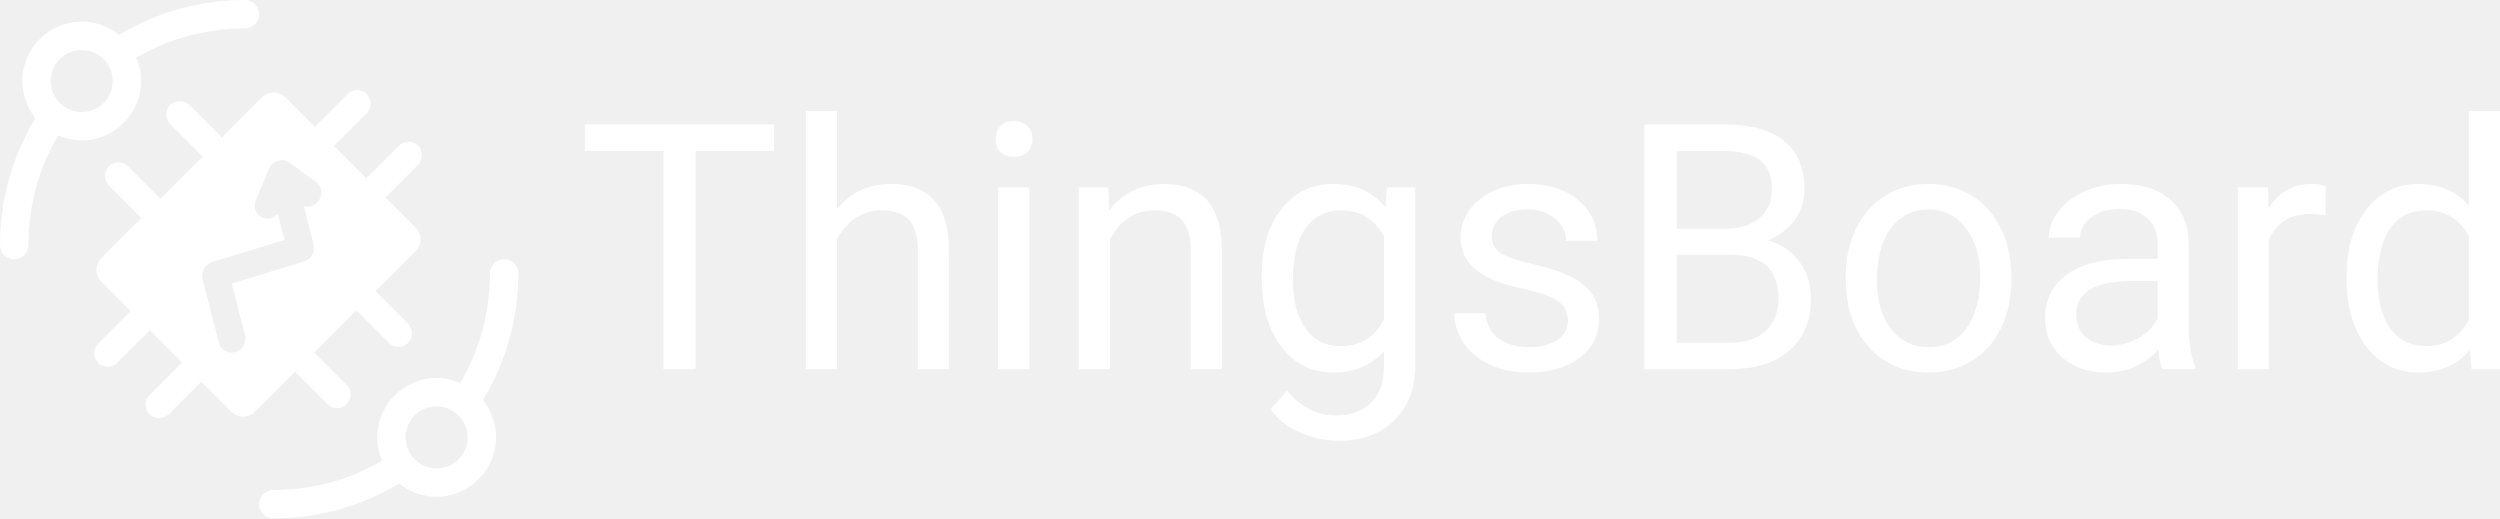
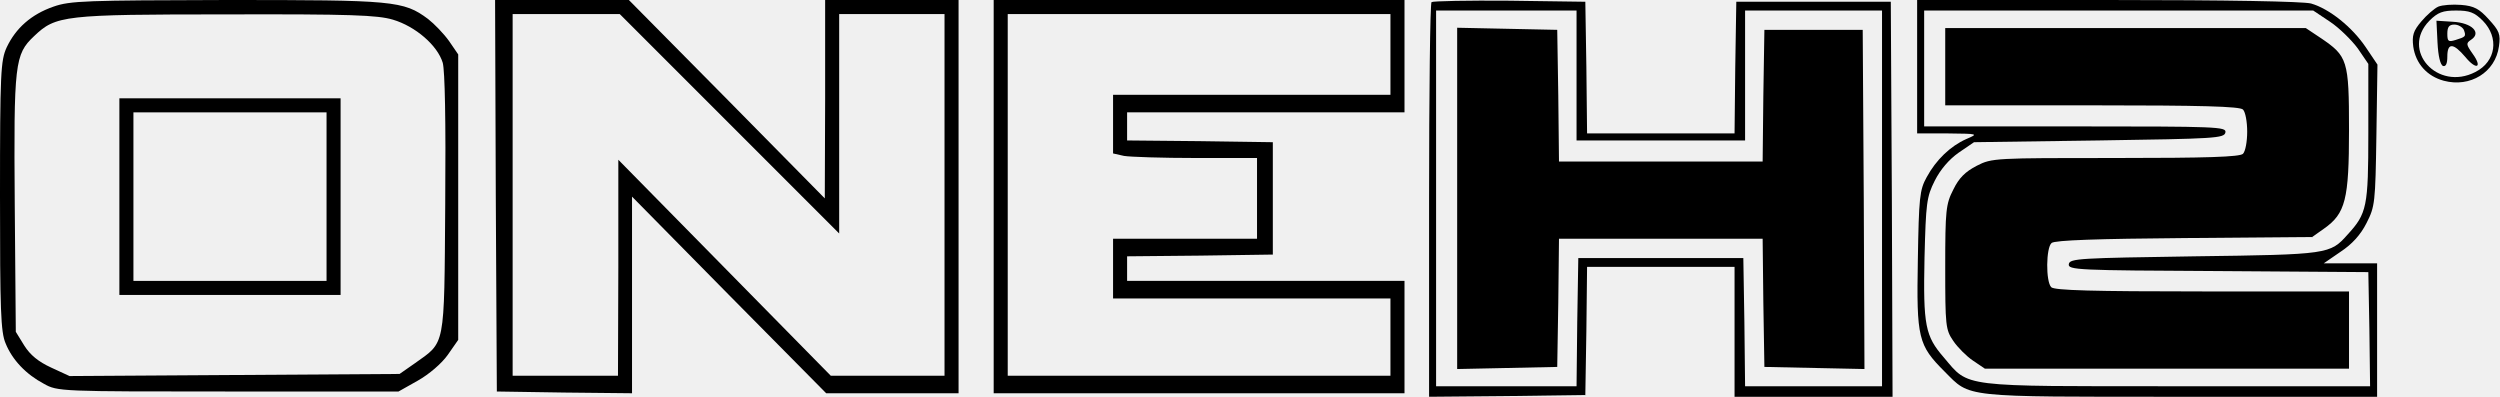
- <svg xmlns="http://www.w3.org/2000/svg" id="svg2" height="320" width="1543.4" version="1.1" viewBox="0 0 1543.427 320">
-   <g id="layer1" transform="translate(0 -732.36)">
-     <g stroke-width="28">
-       <g id="g5204-0" transform="matrix(-.66287 .69913 -.66371 -.70001 863.46 1410.6)">
-         <g id="g5175-6" transform="translate(2.5254 3.0305)" />
-         <g id="g5175-9-8" transform="translate(41.25 -30.543)" stroke-width="28" />
-       </g>
-       <g id="g5175-6-35" transform="matrix(.57657 .52719 -.57729 .52786 584.63 346.6)" />
-       <g id="g5204-0-5-0" transform="matrix(.66287 -.69913 .66371 .70001 -543.46 380.47)">
-         <g id="g5175-6-35-9" transform="translate(2.5254 3.0305)" />
-         <g id="g5175-9-8-2-6" transform="translate(41.25 -30.543)" stroke-width="28" />
-       </g>
-     </g>
-     <g id="text4279" transform="translate(0 732.36)" fill="#305680">
-       <g id="g9352" fill="#fff">
-         <g id="g4241" transform="translate(-.000061238 -732.36)">
-           <path id="path4278" style="color-rendering:auto;text-decoration-color:#000000;color:#000000;isolation:auto;mix-blend-mode:normal;shape-rendering:auto;solid-color:#000000;block-progression:tb;text-decoration-line:none;text-decoration-style:solid;image-rendering:auto;white-space:normal;text-indent:0;text-transform:none" d="m151.13 732.36c-28.363 0-54.915 7.915-77.613 21.537-6.472-5.262-14.605-8.191-23.067-8.194a8.766 8.766 0 0 0 -0.004 0c-20.154 0.001-36.679 16.528-36.678 36.682a8.766 8.766 0 0 0 0 0.011c0.01 8.415 2.927 16.483 8.103 22.927-13.83 22.83-21.87 49.58-21.87 78.17a8.766 8.766 0 1 0 17.531 0c0-24.702 6.719-47.748 18.378-67.574 4.566 1.985 9.473 3.15 14.519 3.157a8.766 8.766 0 0 0 0.012 0c20.155 0.001 36.683-16.527 36.682-36.682a8.766 8.766 0 0 0 0 -0.004c-0.002-4.999-1.139-9.863-3.083-14.397 19.717-11.484 42.585-18.095 67.085-18.095a8.766 8.766 0 1 0 0 -17.531zm-100.69 30.88c5.913 0.002 11.191 2.512 14.836 7.077a8.766 8.766 0 0 0 0.183 0.215c2.671 3.38 4.133 7.553 4.134 11.863-0.002 10.677-8.468 19.144-19.144 19.148-4.37-0.008-8.601-1.509-12-4.255a8.766 8.766 0 0 0 -0.012 -0.009c-4.514-3.633-7.136-9.098-7.144-14.893 0.003-10.677 8.47-19.144 19.148-19.146z" />
-           <path id="path4486-0-9-6-9-7-6-5" style="color-rendering:auto;text-decoration-color:#000000;color:#000000;isolation:auto;mix-blend-mode:normal;shape-rendering:auto;solid-color:#000000;block-progression:tb;text-decoration-line:none;text-decoration-style:solid;image-rendering:auto;white-space:normal;text-indent:0;text-transform:none" d="m66.992 835.19c-1.492 1.558-2.366 3.71-2.258 6.071 0.096 2.045 0.913 4.02 2.337 5.518 6.805 6.856 20.223 20.223 20.223 20.223l11.844-11.83s-12.973-12.961-20.176-20.171c-1.604-1.633-3.75-2.314-6.012-2.324-2.358-0.011-4.467 0.954-5.959 2.512zm32.147 19.983-36.639 36.639c-3.975 3.976-3.975 10.421 0 14.397l18.156 18.156 31.753 31.753 30.478 30.478c3.976 3.976 10.422 3.976 14.398 0l24.791-24.791 37.914-37.914 36.639-36.639c3.975-3.976 3.975-10.422-0.001-14.398l-18.63-18.63-31.75-31.76-30.01-30c-3.976-3.975-10.421-3.975-14.397 0l-24.79 24.79-37.91 37.91zm37.911-37.91s-12.973-12.961-20.176-20.171c-1.604-1.633-3.75-2.314-6.012-2.324-4.717-0.023-8.434 3.862-8.217 8.583 0.096 2.045 0.913 4.02 2.337 5.518 6.805 6.856 20.223 20.223 20.223 20.223l11.844-11.83zm69.193 5.213s12.961-12.973 20.171-20.176c1.633-1.604 2.314-3.75 2.324-6.012 0.022-4.717-3.862-8.434-8.583-8.217-2.045 0.096-4.02 0.913-5.518 2.337-6.856 6.805-20.223 20.223-20.223 20.223l11.83 11.844zm31.753 31.753s12.961-12.973 20.171-20.176c1.633-1.604 2.314-3.75 2.324-6.012 0.022-4.717-3.862-8.434-8.583-8.217-2.045 0.096-4.02 0.913-5.518 2.337-6.856 6.805-20.223 20.223-20.223 20.223l11.83 11.844zm-18.009 69.667s12.973 12.961 20.178 20.169c1.604 1.632 3.75 2.314 6.012 2.324 4.717 0.022 8.434-3.861 8.217-8.583l-0.002 0.002c-0.096-2.045-0.914-4.021-2.338-5.519-6.805-6.856-20.222-20.222-20.222-20.222l-11.844 11.83zm-37.914 37.914s12.973 12.961 20.178 20.169c1.604 1.632 3.75 2.314 6.012 2.324 4.717 0.023 8.434-3.861 8.217-8.583h-0.002c-0.096-2.045-0.913-4.021-2.337-5.518-6.805-6.856-20.223-20.223-20.223-20.223l-11.844 11.83zm-69.667-5.687s-12.961 12.973-20.169 20.178c-1.632 1.604-2.314 3.75-2.324 6.012-0.023 4.717 3.861 8.434 8.583 8.217h-0.002c2.045-0.096 4.02-0.913 5.518-2.337 6.856-6.805 20.223-20.223 20.223-20.223l-11.82-11.84zm-31.743-31.74s-12.961 12.973-20.169 20.178c-1.632 1.604-2.314 3.75-2.324 6.012-0.023 4.717 3.861 8.434 8.583 8.217h-0.002c2.045-0.096 4.02-0.913 5.518-2.337 6.856-6.805 20.223-20.223 20.223-20.223l-11.829-11.85zm87.237-90.554c1.679-1.706 3.967-2.66 6.297-2.626 1.663 0.024 3.253 0.55 4.562 1.51l16.499 12.1c3.201 2.297 4.144 6.659 2.231 10.312-1.914 3.653-6.123 5.524-9.951 4.423l6.124 23.948c1.113 4.352-1.564 8.968-5.983 10.317l-44.642 13.631 8.246 31.883c1.173 4.37-1.502 9.044-5.955 10.407s-8.976-1.111-10.068-5.505l-10.282-39.769c-1.127-4.356 1.549-8.985 5.976-10.338l44.661-13.637-4.122-16.118c-2.763 3.064-7.234 3.808-10.586 1.762-3.353-2.047-4.614-6.29-2.986-10.047l8.117-19.454c0.433-1.038 1.067-1.989 1.862-2.797z" fill-rule="evenodd" />
-           <path id="path4278-5" style="color-rendering:auto;text-decoration-color:#000000;color:#000000;isolation:auto;mix-blend-mode:normal;shape-rendering:auto;solid-color:#000000;block-progression:tb;text-decoration-line:none;text-decoration-style:solid;image-rendering:auto;white-space:normal;text-indent:0;text-transform:none" d="m168.87 1052.4c28.363 0 54.915-7.915 77.614-21.538 6.472 5.262 14.605 8.192 23.067 8.194a8.766 8.766 0 0 0 0.004 0c20.155-0.001 36.68-16.528 36.679-36.682a8.766 8.766 0 0 0 0 -0.011c-0.01-8.415-2.927-16.484-8.103-22.927 13.825-22.82 21.866-49.572 21.866-78.162a8.766 8.766 0 1 0 -17.531 0c0 24.703-6.719 47.749-18.378 67.575-4.566-1.985-9.473-3.15-14.519-3.157a8.766 8.766 0 0 0 -0.012 0c-20.155-0.001-36.683 16.527-36.682 36.682 0.002 4.999 1.139 9.863 3.083 14.397-19.717 11.484-42.586 18.095-67.086 18.095a8.766 8.766 0 1 0 0 17.531zm100.69-30.875c-5.913 0-11.191-2.512-14.836-7.077a8.766 8.766 0 0 0 -0.183 -0.215c-2.671-3.38-4.133-7.553-4.134-11.863 0.002-10.677 8.468-19.144 19.144-19.148 4.37 0.008 8.601 1.509 12 4.255a8.766 8.766 0 0 0 0.012 0.009c4.514 3.633 7.136 9.098 7.144 14.893-0.003 10.677-8.47 19.145-19.148 19.146z" />
-         </g>
-         <g id="g8299">
-           <path id="path4345" d="m477.92 93.229h-48.56v134.68h-19.818v-134.68h-48.456v-16.394h116.83v16.394z" />
-           <path id="path4347" d="m516.72 129.23q12.762-15.668 33.203-15.668 35.59 0 35.901 40.155v74.188h-19.196v-74.292q-0.104-12.14-5.603-17.95-5.396-5.811-16.913-5.811-9.338 0-16.394 4.981-7.056 4.981-10.999 13.074v79.999h-19.196v-159.38h19.196v60.699z" />
-           <path id="path4349" d="m635.43 227.91h-19.196v-112.27h19.196v112.27zm-20.76-142.05q0-4.669 2.801-7.886 2.905-3.217 8.508-3.217t8.508 3.217 2.905 7.886q0 4.669-2.905 7.782t-8.508 3.113-8.508-3.113q-2.801-3.113-2.801-7.782z" />
-           <path id="path4351" d="m684.19 115.64 0.623 14.111q12.866-16.187 33.618-16.187 35.59 0 35.901 40.155v74.188h-19.196v-74.292q-0.104-12.14-5.603-17.95-5.396-5.811-16.913-5.811-9.338 0-16.394 4.981-7.056 4.981-10.999 13.074v79.999h-19.196v-112.27h18.158z" />
-           <path id="path4353" d="m778.92 170.84q0-26.251 12.14-41.711 12.14-15.564 32.166-15.564 20.544 0 32.062 14.526l0.934-12.451h17.535v109.57q0 21.79-12.97 34.344-12.866 12.555-34.656 12.555-12.14 0-23.761-5.188t-17.743-14.215l9.961-11.517q12.347 15.253 30.194 15.253 14.008 0 21.79-7.886 7.886-7.886 7.886-22.205v-9.65q-11.517 13.281-31.439 13.281-19.714 0-31.958-15.875-12.14-15.875-12.14-43.268zm19.299 2.179q0 18.988 7.782 29.883 7.782 10.791 21.79 10.791 18.158 0 26.666-16.498v-51.257q-8.82-16.083-26.459-16.083-14.008 0-21.893 10.895-7.886 10.895-7.886 32.269z" />
-           <path id="path4355" d="m967.98 198.13q0-7.782-5.914-12.036-5.811-4.358-20.441-7.471-14.526-3.113-23.138-7.471-8.508-4.358-12.659-10.376-4.047-6.018-4.047-14.319 0-13.8 11.621-23.346 11.725-9.546 29.883-9.546 19.092 0 30.92 9.857 11.932 9.857 11.932 25.214h-19.299q0-7.886-6.744-13.593-6.641-5.707-16.809-5.707-10.48 0-16.394 4.565-5.914 4.565-5.914 11.932 0 6.952 5.499 10.48 5.499 3.528 19.818 6.744 14.423 3.217 23.346 7.678 8.923 4.462 13.177 10.791 4.358 6.226 4.358 15.253 0 15.045-12.036 24.176-12.036 9.027-31.232 9.027-13.489 0-23.865-4.773t-16.29-13.281q-5.811-8.612-5.811-18.573h19.196q0.519 9.65 7.678 15.356 7.263 5.603 19.092 5.603 10.895 0 17.432-4.358 6.641-4.462 6.641-11.829z" />
-           <path id="path4357" d="m1015.2 227.91v-151.07h49.39q24.591 0 36.938 10.168 12.451 10.168 12.451 30.09 0 10.583-6.018 18.781-6.018 8.093-16.394 12.555 12.244 3.424 19.299 13.074 7.159 9.546 7.159 22.827 0 20.337-13.178 31.958t-37.25 11.621h-52.399zm19.922-70.66v54.37h32.892q13.904 0 21.893-7.159 8.093-7.263 8.093-19.922 0-27.289-29.675-27.289h-33.203zm0-15.979h30.09q13.074 0 20.856-6.537 7.886-6.537 7.886-17.743 0-12.451-7.263-18.054-7.263-5.707-22.101-5.707h-29.468v48.041z" />
-           <path id="path4359" d="m1139.5 170.74q0-16.498 6.433-29.675 6.537-13.177 18.054-20.337 11.621-7.159 26.459-7.159 22.931 0 37.042 15.875 14.215 15.875 14.215 42.23v1.349q0 16.394-6.329 29.468-6.226 12.97-17.95 20.233-11.621 7.263-26.77 7.263-22.827 0-37.042-15.875-14.1-15.88-14.1-42.02v-1.349zm19.299 2.283q0 18.677 8.612 29.987 8.716 11.31 23.242 11.31 14.63 0 23.242-11.414 8.612-11.517 8.612-32.166 0-18.469-8.82-29.883-8.716-11.517-23.242-11.517-14.215 0-22.931 11.31-8.716 11.31-8.716 32.373z" />
-           <path id="path4361" d="m1335.1 227.91q-1.66-3.32-2.698-11.829-13.385 13.904-31.958 13.904-16.602 0-27.289-9.338-10.584-9.442-10.584-23.865 0-17.535 13.281-27.185 13.385-9.753 37.561-9.753h18.677v-8.82q0-10.065-6.018-15.979-6.018-6.018-17.743-6.018-10.272 0-17.224 5.188-6.952 5.188-6.952 12.555h-19.299q0-8.405 5.914-16.187 6.018-7.886 16.186-12.451 10.272-4.565 22.516-4.565 19.403 0 30.402 9.753 10.998 9.65 11.414 26.666v51.672q0 15.46 3.943 24.591v1.66h-20.129zm-31.854-14.63q9.027 0 17.12-4.669 8.093-4.669 11.725-12.14v-23.035h-15.045q-35.278 0-35.278 20.648 0 9.027 6.018 14.111 6.018 5.084 15.46 5.084z" />
-           <path id="path4363" d="m1435.8 132.87q-4.358-0.726-9.442-0.726-18.884 0-25.629 16.083v79.688h-19.196v-112.27h18.677l0.311 12.97q9.442-15.045 26.77-15.045 5.603 0 8.508 1.453v17.847z" />
-           <path id="path4365" d="m1448.7 170.84q0-25.836 12.244-41.504 12.244-15.771 32.062-15.771 19.714 0 31.232 13.489v-58.521h19.196v159.38h-17.639l-0.934-12.036q-11.517 14.111-32.062 14.111-19.507 0-31.854-15.979-12.244-15.979-12.244-41.711v-1.453zm19.196 2.179q0 19.092 7.886 29.883 7.886 10.791 21.79 10.791 18.262 0 26.666-16.394v-51.569q-8.612-15.875-26.459-15.875-14.111 0-21.997 10.895-7.886 10.895-7.886 32.269z" />
-         </g>
-       </g>
-     </g>
+ <svg xmlns="http://www.w3.org/2000/svg" version="1.0" width="712pt" height="113pt" viewBox="0 0 712 113" preserveAspectRatio="xMidYMid meet">
+   <g transform="translate(0,113) scale(0.1,-0.1)" fill="#000000" stroke="none">
+     <path d="M152 1111 c-63 -22 -107 -61 -133 -116 -17 -37 -19 -72 -19 -423 0 -324 2 -388 16 -420 19 -47 58 -88 109 -115 39 -22 47 -22 525 -22 l485 0 55 31 c32 18 68 49 85 73 l30 43 0 406 0 407 -26 38 c-15 21 -42 49 -60 63 -70 52 -97 54 -573 54 -401 -1 -446 -2 -494 -19z m967 -37 c64 -19 127 -73 142 -123 6 -23 9 -163 7 -403 -3 -414 1 -390 -87 -453 l-43 -30 -470 -3 -470 -3 -52 24 c-37 17 -60 36 -77 63 l-24 39 -3 362 c-3 404 0 428 55 480 62 59 83 62 549 62 353 1 429 -2 473 -15z" />
+     <path d="M340 570 l0 -280 315 0 315 0 0 280 0 280 -315 0 -315 0 0 -280z m590 0 l0 -240 -275 0 -275 0 0 240 0 240 275 0 275 0 0 -240z" />
+     <path d="M1412 573 l3 -558 193 -3 192 -2 0 280 0 280 276 -280 277 -280 188 0 189 0 0 560 0 560 -190 0 -190 0 0 -282 -1 -283 -279 283 -279 282 -191 0 -190 0 2 -557z m665 205 l313 -313 0 313 0 312 150 0 150 0 0 -515 0 -515 -162 0 -162 0 -302 307 -303 308 0 -307 -1 -308 -150 0 -150 0 0 515 0 515 152 0 153 0 312 -312z" />
+     <path d="M2830 570 l0 -560 585 0 585 0 0 160 0 160 -395 0 -395 0 0 35 0 35 208 2 207 3 0 160 0 160 -207 3 -208 2 0 40 0 40 395 0 395 0 0 160 0 160 -585 0 -585 0 0 -560z m1130 405 l0 -115 -395 0 -395 0 0 -84 0 -83 31 -7 c17 -3 110 -6 205 -6 l174 0 0 -115 0 -115 -205 0 -205 0 0 -85 0 -85 395 0 395 0 0 -110 0 -110 -545 0 -545 0 0 515 0 515 545 0 545 0 0 -115z" />
+     <path d="M4077 1124 c-4 -4 -7 -259 -7 -566 l0 -558 223 2 222 3 3 183 2 182 210 0 210 0 0 -185 0 -185 225 0 225 0 -2 563 -3 562 -220 0 -220 0 -3 -187 -2 -188 -210 0 -210 0 -2 188 -3 187 -216 3 c-118 1 -218 -1 -222 -4z m413 -209 l0 -185 240 0 240 0 0 185 0 185 195 0 195 0 0 -535 0 -535 -195 0 -195 0 -2 183 -3 182 -235 0 -235 0 -3 -182 -2 -183 -200 0 -200 0 0 535 0 535 200 0 200 0 0 -185z" />
+     <path d="M4150 565 l0 -486 143 3 142 3 3 183 2 182 290 0 290 0 2 -182 3 -183 143 -3 142 -3 -2 483 -3 483 -140 0 -140 0 -3 -187 -2 -188 -290 0 -290 0 -2 188 -3 187 -142 3 -143 3 0 -486z" />
+     <path d="M5460 940 l0 -190 88 0 c87 -1 87 -1 52 -16 -45 -20 -86 -59 -113 -109 -20 -36 -22 -58 -25 -236 -4 -222 1 -242 76 -317 75 -75 44 -72 671 -72 l561 0 0 190 0 190 -76 0 -76 0 48 33 c32 21 57 48 74 82 24 47 25 58 28 250 l3 201 -33 49 c-39 58 -104 110 -156 125 -23 6 -237 10 -579 10 l-543 0 0 -190z m1176 128 c27 -18 62 -53 79 -76 l30 -44 0 -196 c0 -211 -4 -230 -59 -290 -50 -56 -53 -57 -436 -62 -327 -5 -355 -6 -358 -22 -3 -17 24 -18 425 -20 l428 -3 3 -162 2 -163 -550 0 c-623 0 -591 -4 -664 82 -53 61 -59 91 -55 284 4 156 6 173 29 219 16 32 41 61 68 80 l44 30 356 5 c330 5 357 6 360 23 3 16 -22 17 -427 17 l-431 0 0 165 0 165 554 0 554 0 48 -32z" />
+     <path d="M5540 940 l0 -110 418 0 c312 0 421 -3 430 -12 7 -7 12 -35 12 -63 0 -28 -5 -56 -12 -63 -9 -9 -103 -12 -363 -12 -344 0 -352 0 -395 -22 -33 -17 -51 -35 -67 -68 -21 -41 -23 -58 -23 -221 0 -167 1 -178 23 -210 12 -18 38 -44 56 -56 l34 -23 518 0 519 0 0 110 0 110 -418 0 c-312 0 -421 3 -430 12 -16 16 -15 113 1 126 9 8 134 12 378 14 l364 3 34 24 c61 43 71 83 71 281 0 199 -4 210 -81 262 l-42 28 -514 0 -513 0 0 -110z" />
+     <path d="M6944 1111 c-11 -5 -33 -24 -48 -42 -23 -27 -27 -40 -23 -72 7 -48 39 -84 87 -97 75 -20 147 24 157 98 5 35 1 44 -29 77 -27 30 -42 38 -78 41 -25 2 -54 0 -66 -5z m127 -40 c47 -48 38 -116 -21 -146 -108 -56 -214 62 -131 146 24 24 38 29 76 29 38 0 52 -5 76 -29z" />
+     <path d="M6942 1009 c2 -39 8 -64 16 -67 8 -2 12 7 12 27 0 40 17 39 51 -1 32 -39 50 -31 21 9 -19 27 -19 30 -4 40 30 20 2 48 -52 51 l-47 3 3 -62z m75 36 c7 -19 5 -20 -24 -29 -20 -6 -23 -4 -23 18 0 19 5 26 20 26 11 0 23 -7 27 -15z" />
  </g>
</svg>
